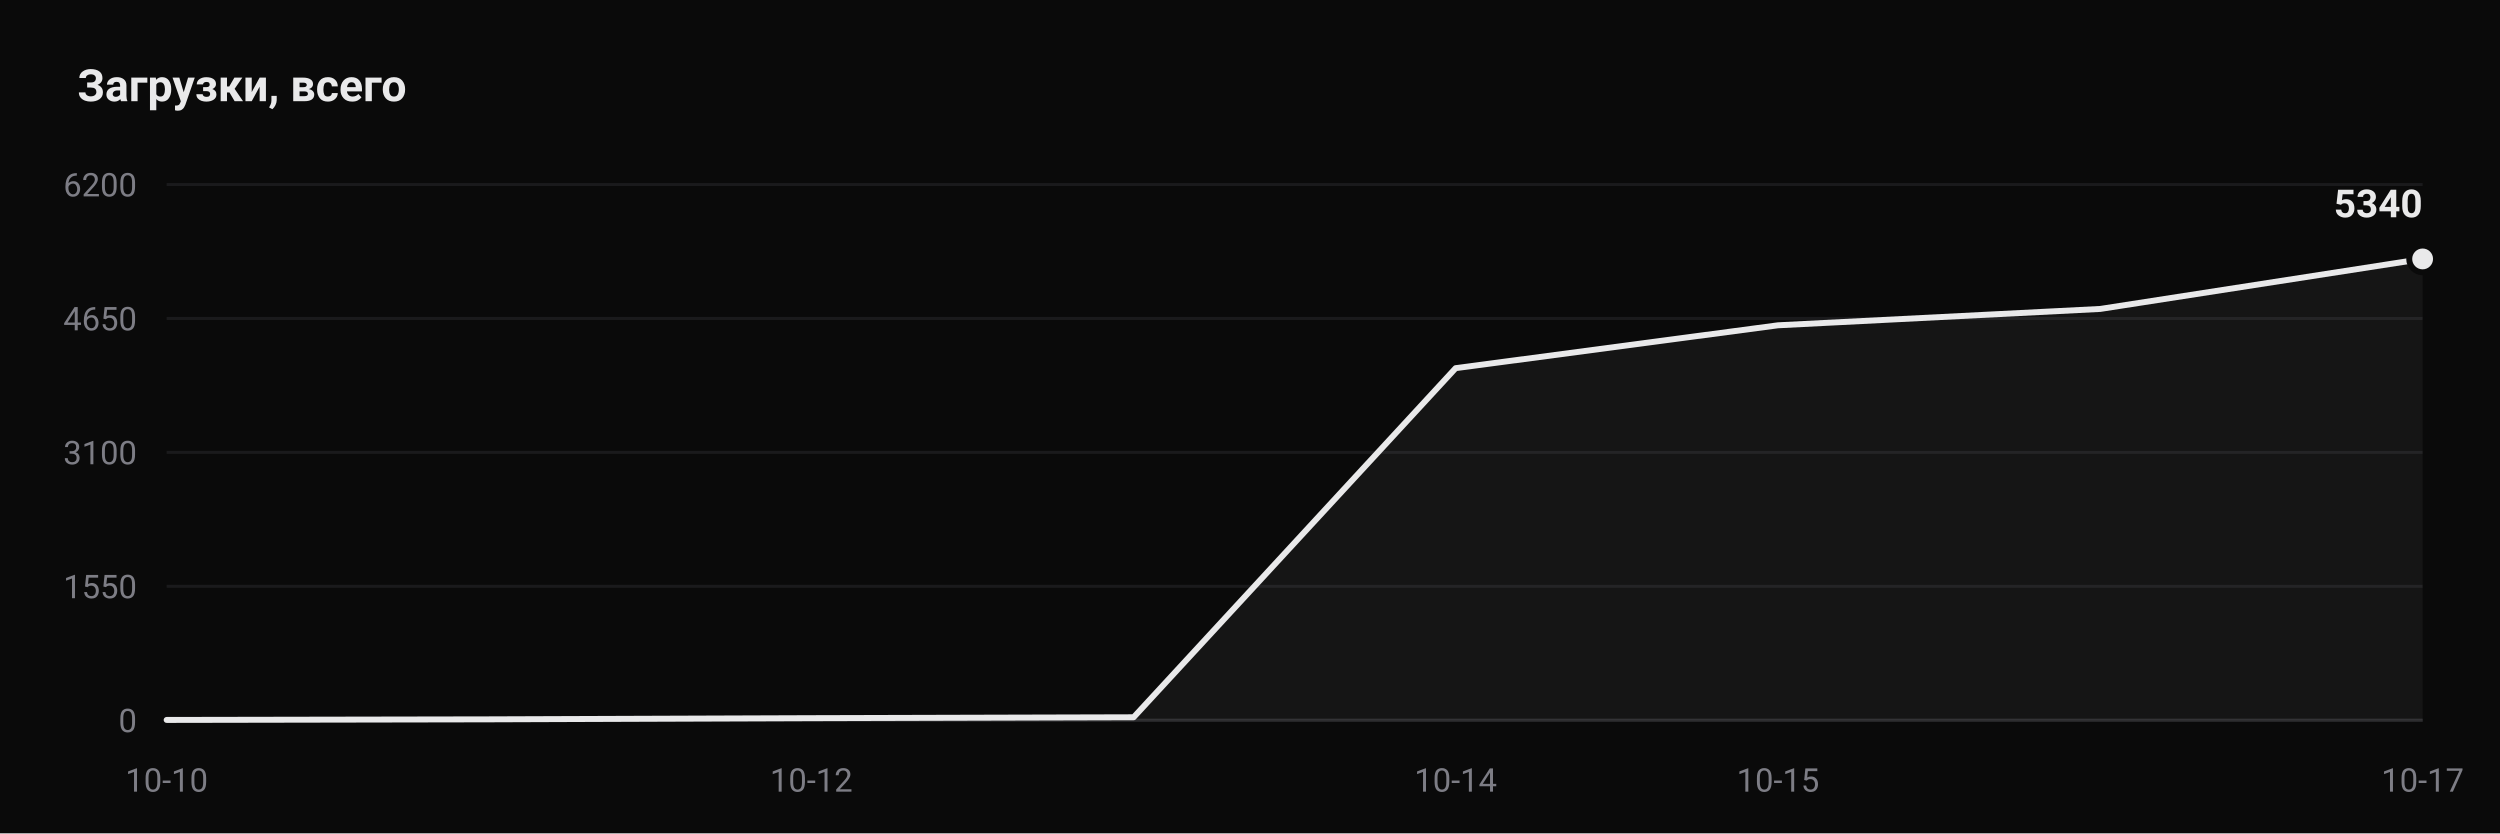
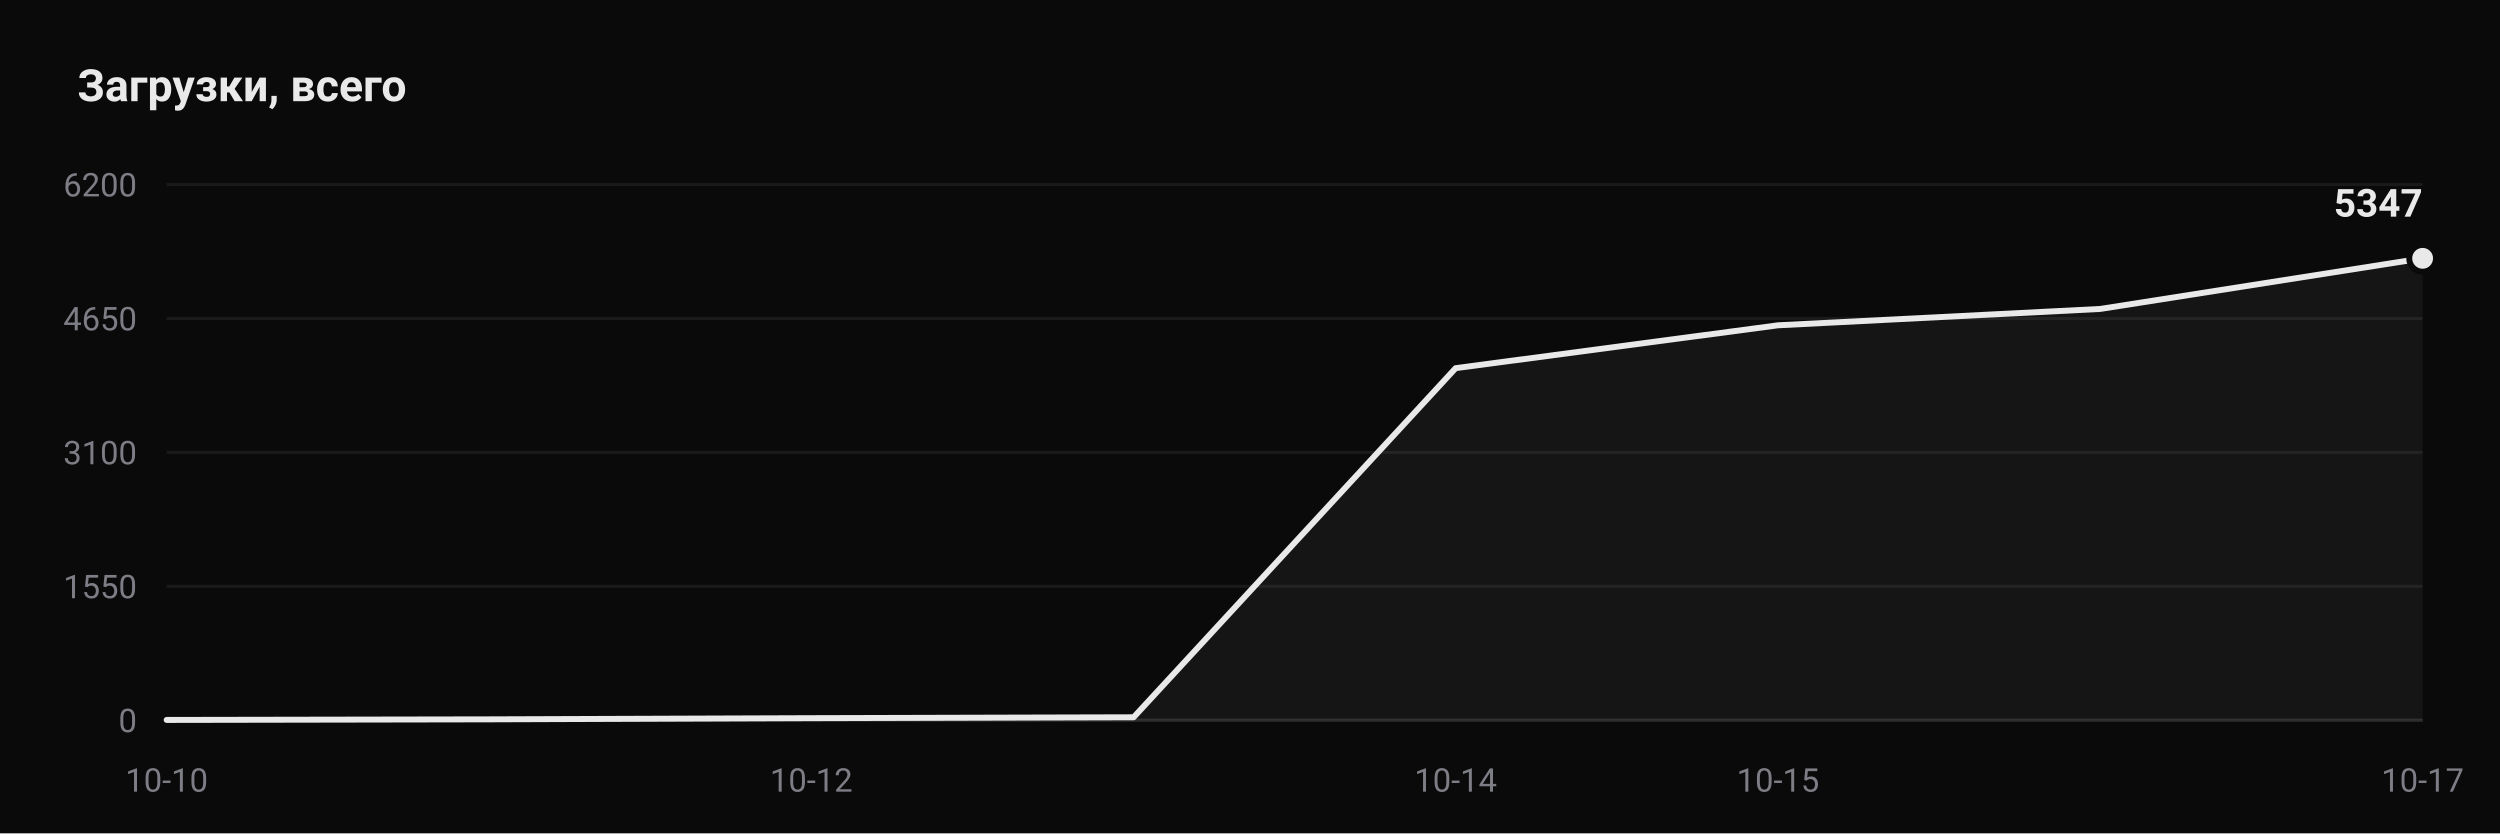
- <svg xmlns="http://www.w3.org/2000/svg" viewBox="0 0 840 280" width="840" height="280" role="img" aria-label="Downloads: 5340">
+ <svg xmlns="http://www.w3.org/2000/svg" viewBox="0 0 840 280" width="840" height="280" role="img" aria-label="Downloads: 5347">
  <rect width="840" height="280" fill="#0a0a0a" />
  <text x="26" y="34" font-family="ui-sans-serif, -apple-system, Segoe UI, Roboto, Helvetica, Arial, sans-serif" font-size="15" font-weight="600" fill="#e9e9ea">Загрузки, всего</text>
  <line x1="56" y1="242.0" x2="814" y2="242.0" stroke="#1a1a1c" stroke-width="1" />
  <text x="46" y="246.0" text-anchor="end" font-family="ui-sans-serif, -apple-system, Segoe UI, Roboto, Helvetica, Arial, sans-serif" font-size="11" fill="#7d7d85">0</text>
  <line x1="56" y1="197.0" x2="814" y2="197.0" stroke="#1a1a1c" stroke-width="1" />
  <text x="46" y="201.0" text-anchor="end" font-family="ui-sans-serif, -apple-system, Segoe UI, Roboto, Helvetica, Arial, sans-serif" font-size="11" fill="#7d7d85">1550</text>
  <line x1="56" y1="152.0" x2="814" y2="152.0" stroke="#1a1a1c" stroke-width="1" />
  <text x="46" y="156.0" text-anchor="end" font-family="ui-sans-serif, -apple-system, Segoe UI, Roboto, Helvetica, Arial, sans-serif" font-size="11" fill="#7d7d85">3100</text>
  <line x1="56" y1="107.0" x2="814" y2="107.0" stroke="#1a1a1c" stroke-width="1" />
  <text x="46" y="111.0" text-anchor="end" font-family="ui-sans-serif, -apple-system, Segoe UI, Roboto, Helvetica, Arial, sans-serif" font-size="11" fill="#7d7d85">4650</text>
  <line x1="56" y1="62.0" x2="814" y2="62.0" stroke="#1a1a1c" stroke-width="1" />
  <text x="46" y="66.0" text-anchor="end" font-family="ui-sans-serif, -apple-system, Segoe UI, Roboto, Helvetica, Arial, sans-serif" font-size="11" fill="#7d7d85">6200</text>
  <line x1="56" y1="242.0" x2="814" y2="242.0" stroke="#2a2a2d" stroke-width="1" />
-   <path d="M 56.0 242.0 L 56.0 241.9 L 164.3 241.7 L 272.6 241.3 L 380.9 241.0 L 489.1 123.7 L 597.4 109.3 L 705.7 103.8 L 814.0 87.0 L 814.0 242.0 Z" fill="#e9e9ea" fill-opacity="0.05" />
-   <polyline points="56.0,241.9 164.3,241.7 272.6,241.3 380.9,241.0 489.1,123.7 597.4,109.3 705.7,103.8 814.0,87.0" fill="none" stroke="#e9e9ea" stroke-width="2" stroke-linejoin="round" stroke-linecap="round" />
-   <circle cx="814.0" cy="87.0" r="4.5" fill="#e9e9ea" stroke="#0a0a0a" stroke-width="2" />
-   <text x="814.0" y="73.0" text-anchor="end" font-family="ui-sans-serif, -apple-system, Segoe UI, Roboto, Helvetica, Arial, sans-serif" font-size="13" font-weight="600" fill="#e9e9ea">5340</text>
+   <path d="M 56.0 242.0 L 56.0 241.9 L 164.3 241.7 L 272.6 241.3 L 380.9 241.0 L 489.1 123.7 L 597.4 109.3 L 705.7 103.8 L 814.0 86.8 L 814.0 242.0 Z" fill="#e9e9ea" fill-opacity="0.05" />
+   <polyline points="56.0,241.9 164.3,241.7 272.6,241.3 380.9,241.0 489.1,123.7 597.4,109.3 705.7,103.8 814.0,86.8" fill="none" stroke="#e9e9ea" stroke-width="2" stroke-linejoin="round" stroke-linecap="round" />
+   <circle cx="814.0" cy="86.8" r="4.5" fill="#e9e9ea" stroke="#0a0a0a" stroke-width="2" />
+   <text x="814.0" y="72.8" text-anchor="end" font-family="ui-sans-serif, -apple-system, Segoe UI, Roboto, Helvetica, Arial, sans-serif" font-size="13" font-weight="600" fill="#e9e9ea">5347</text>
  <text x="56.0" y="266" text-anchor="middle" font-family="ui-sans-serif, -apple-system, Segoe UI, Roboto, Helvetica, Arial, sans-serif" font-size="11" fill="#7d7d85">10-10</text>
  <text x="272.6" y="266" text-anchor="middle" font-family="ui-sans-serif, -apple-system, Segoe UI, Roboto, Helvetica, Arial, sans-serif" font-size="11" fill="#7d7d85">10-12</text>
  <text x="489.1" y="266" text-anchor="middle" font-family="ui-sans-serif, -apple-system, Segoe UI, Roboto, Helvetica, Arial, sans-serif" font-size="11" fill="#7d7d85">10-14</text>
  <text x="597.4" y="266" text-anchor="middle" font-family="ui-sans-serif, -apple-system, Segoe UI, Roboto, Helvetica, Arial, sans-serif" font-size="11" fill="#7d7d85">10-15</text>
  <text x="814.0" y="266" text-anchor="middle" font-family="ui-sans-serif, -apple-system, Segoe UI, Roboto, Helvetica, Arial, sans-serif" font-size="11" fill="#7d7d85">10-17</text>
</svg>
